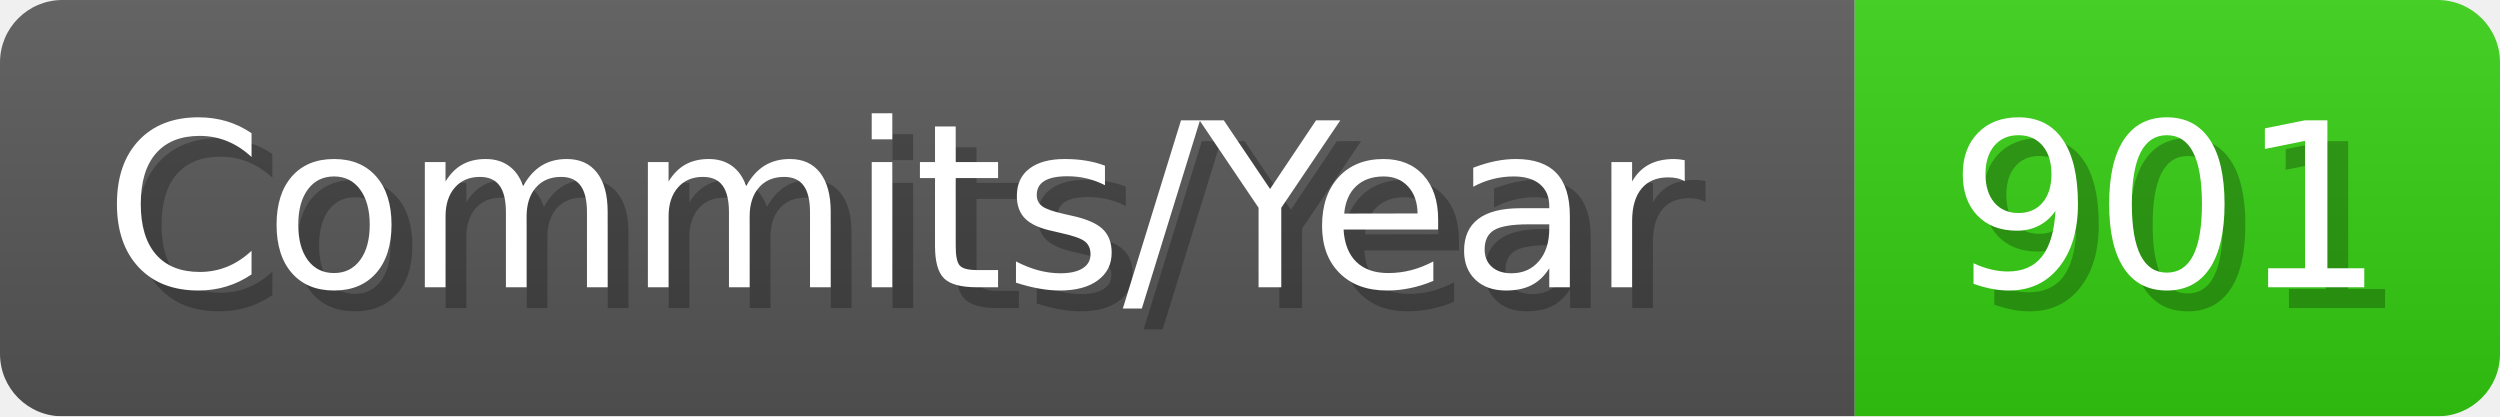
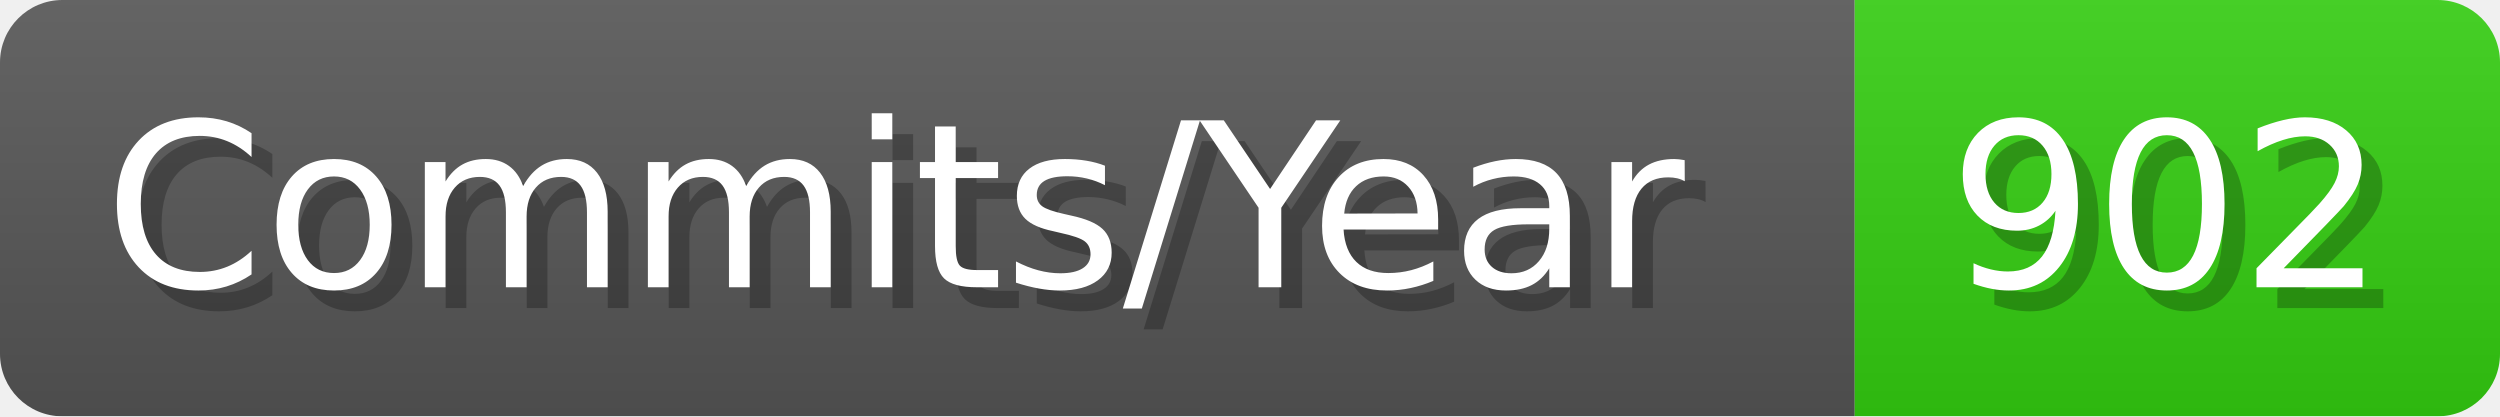
- <svg xmlns="http://www.w3.org/2000/svg" width="120.1" height="20" viewBox="0 0 1201 200" role="img" aria-label="Commits/Year: 901">
+ <svg xmlns="http://www.w3.org/2000/svg" width="120.1" height="20" viewBox="0 0 1201 200" role="img" aria-label="Commits/Year: 902">
  <linearGradient id="aUPdi" x2="0" y2="100%">
    <stop offset="0" stop-opacity=".1" stop-color="#EEE" />
    <stop offset="1" stop-opacity=".1" />
  </linearGradient>
  <mask id="WfAiQ">
    <rect width="1201" height="200" rx="30" fill="#FFF" />
  </mask>
  <g mask="url(#WfAiQ)">
    <rect width="891" height="200" fill="#555" />
    <rect width="310" height="200" fill="#3C1" x="891" />
    <rect width="1201" height="200" fill="url(#aUPdi)" />
  </g>
  <g aria-hidden="true" fill="#fff" text-anchor="start" font-family="Verdana,DejaVu Sans,sans-serif" font-size="110">
    <text x="60" y="148" textLength="791" fill="#000" opacity="0.25">Commits/Year</text>
    <text x="50" y="138" textLength="791">Commits/Year</text>
-     <text x="946" y="148" textLength="210" fill="#000" opacity="0.25">901</text>
-     <text x="936" y="138" textLength="210">901</text>
+     <text x="946" y="148" textLength="210" fill="#000" opacity="0.25">902</text>
+     <text x="936" y="138" textLength="210">902</text>
  </g>
</svg>
